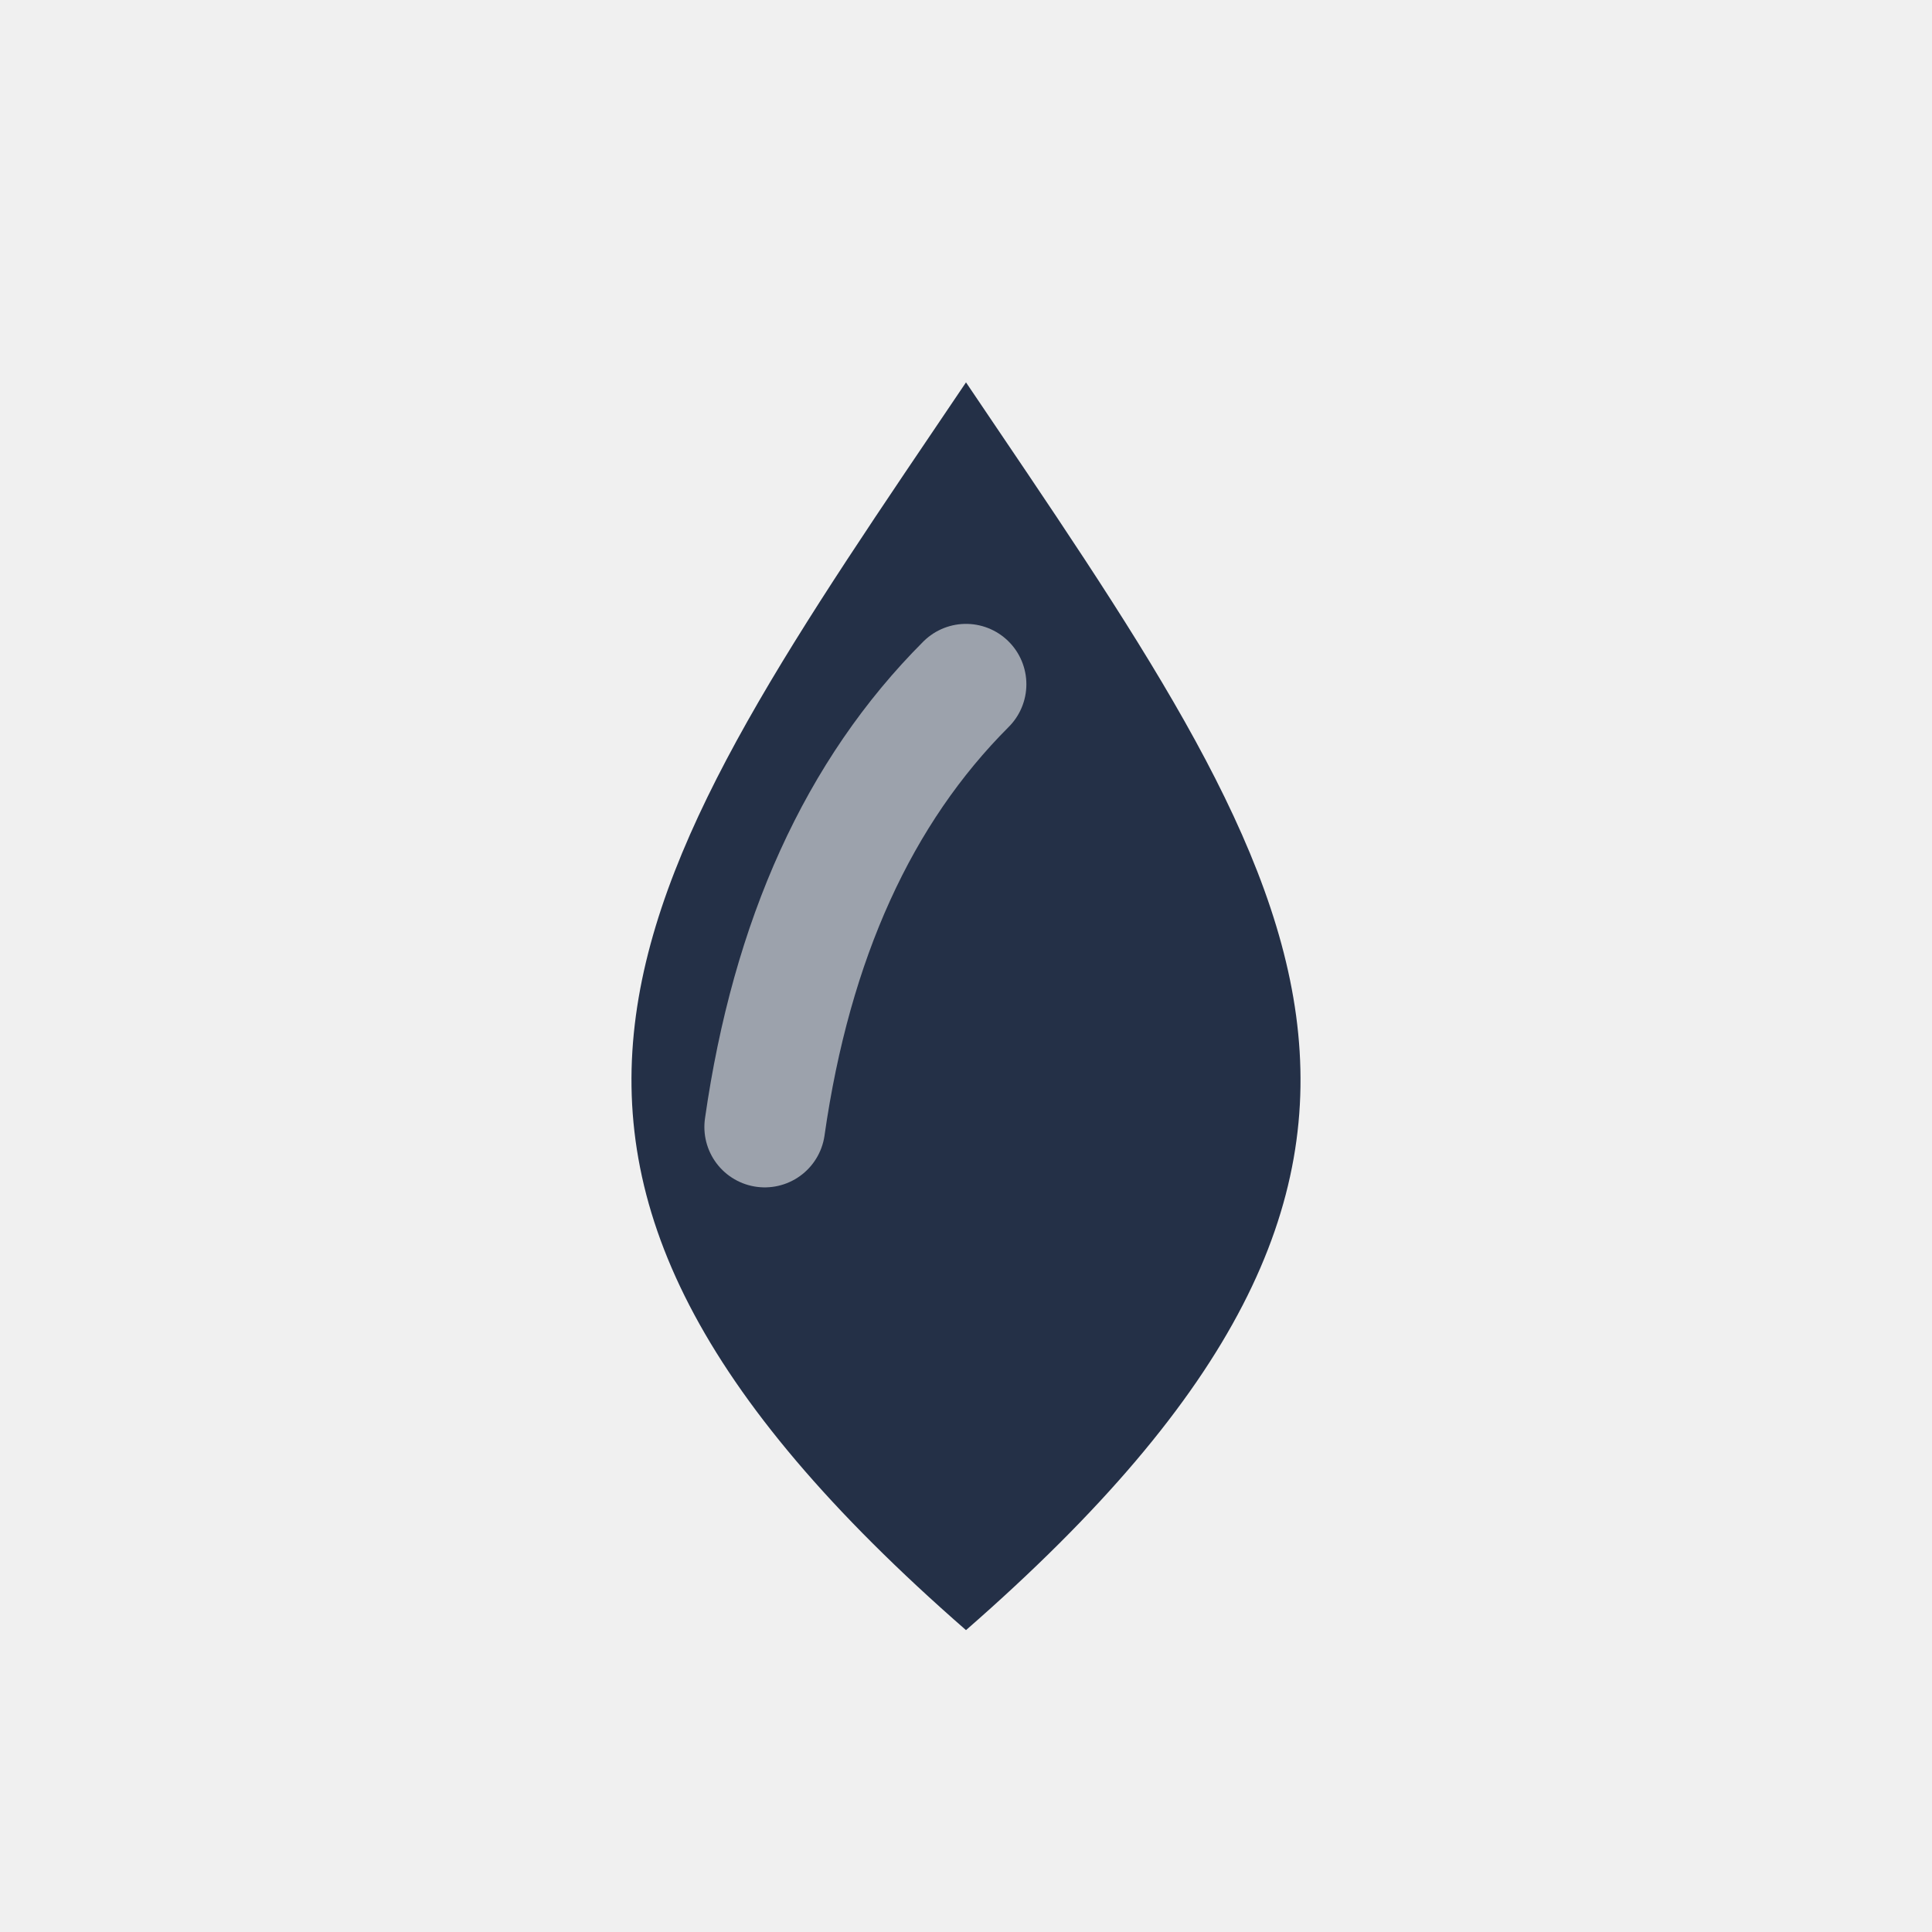
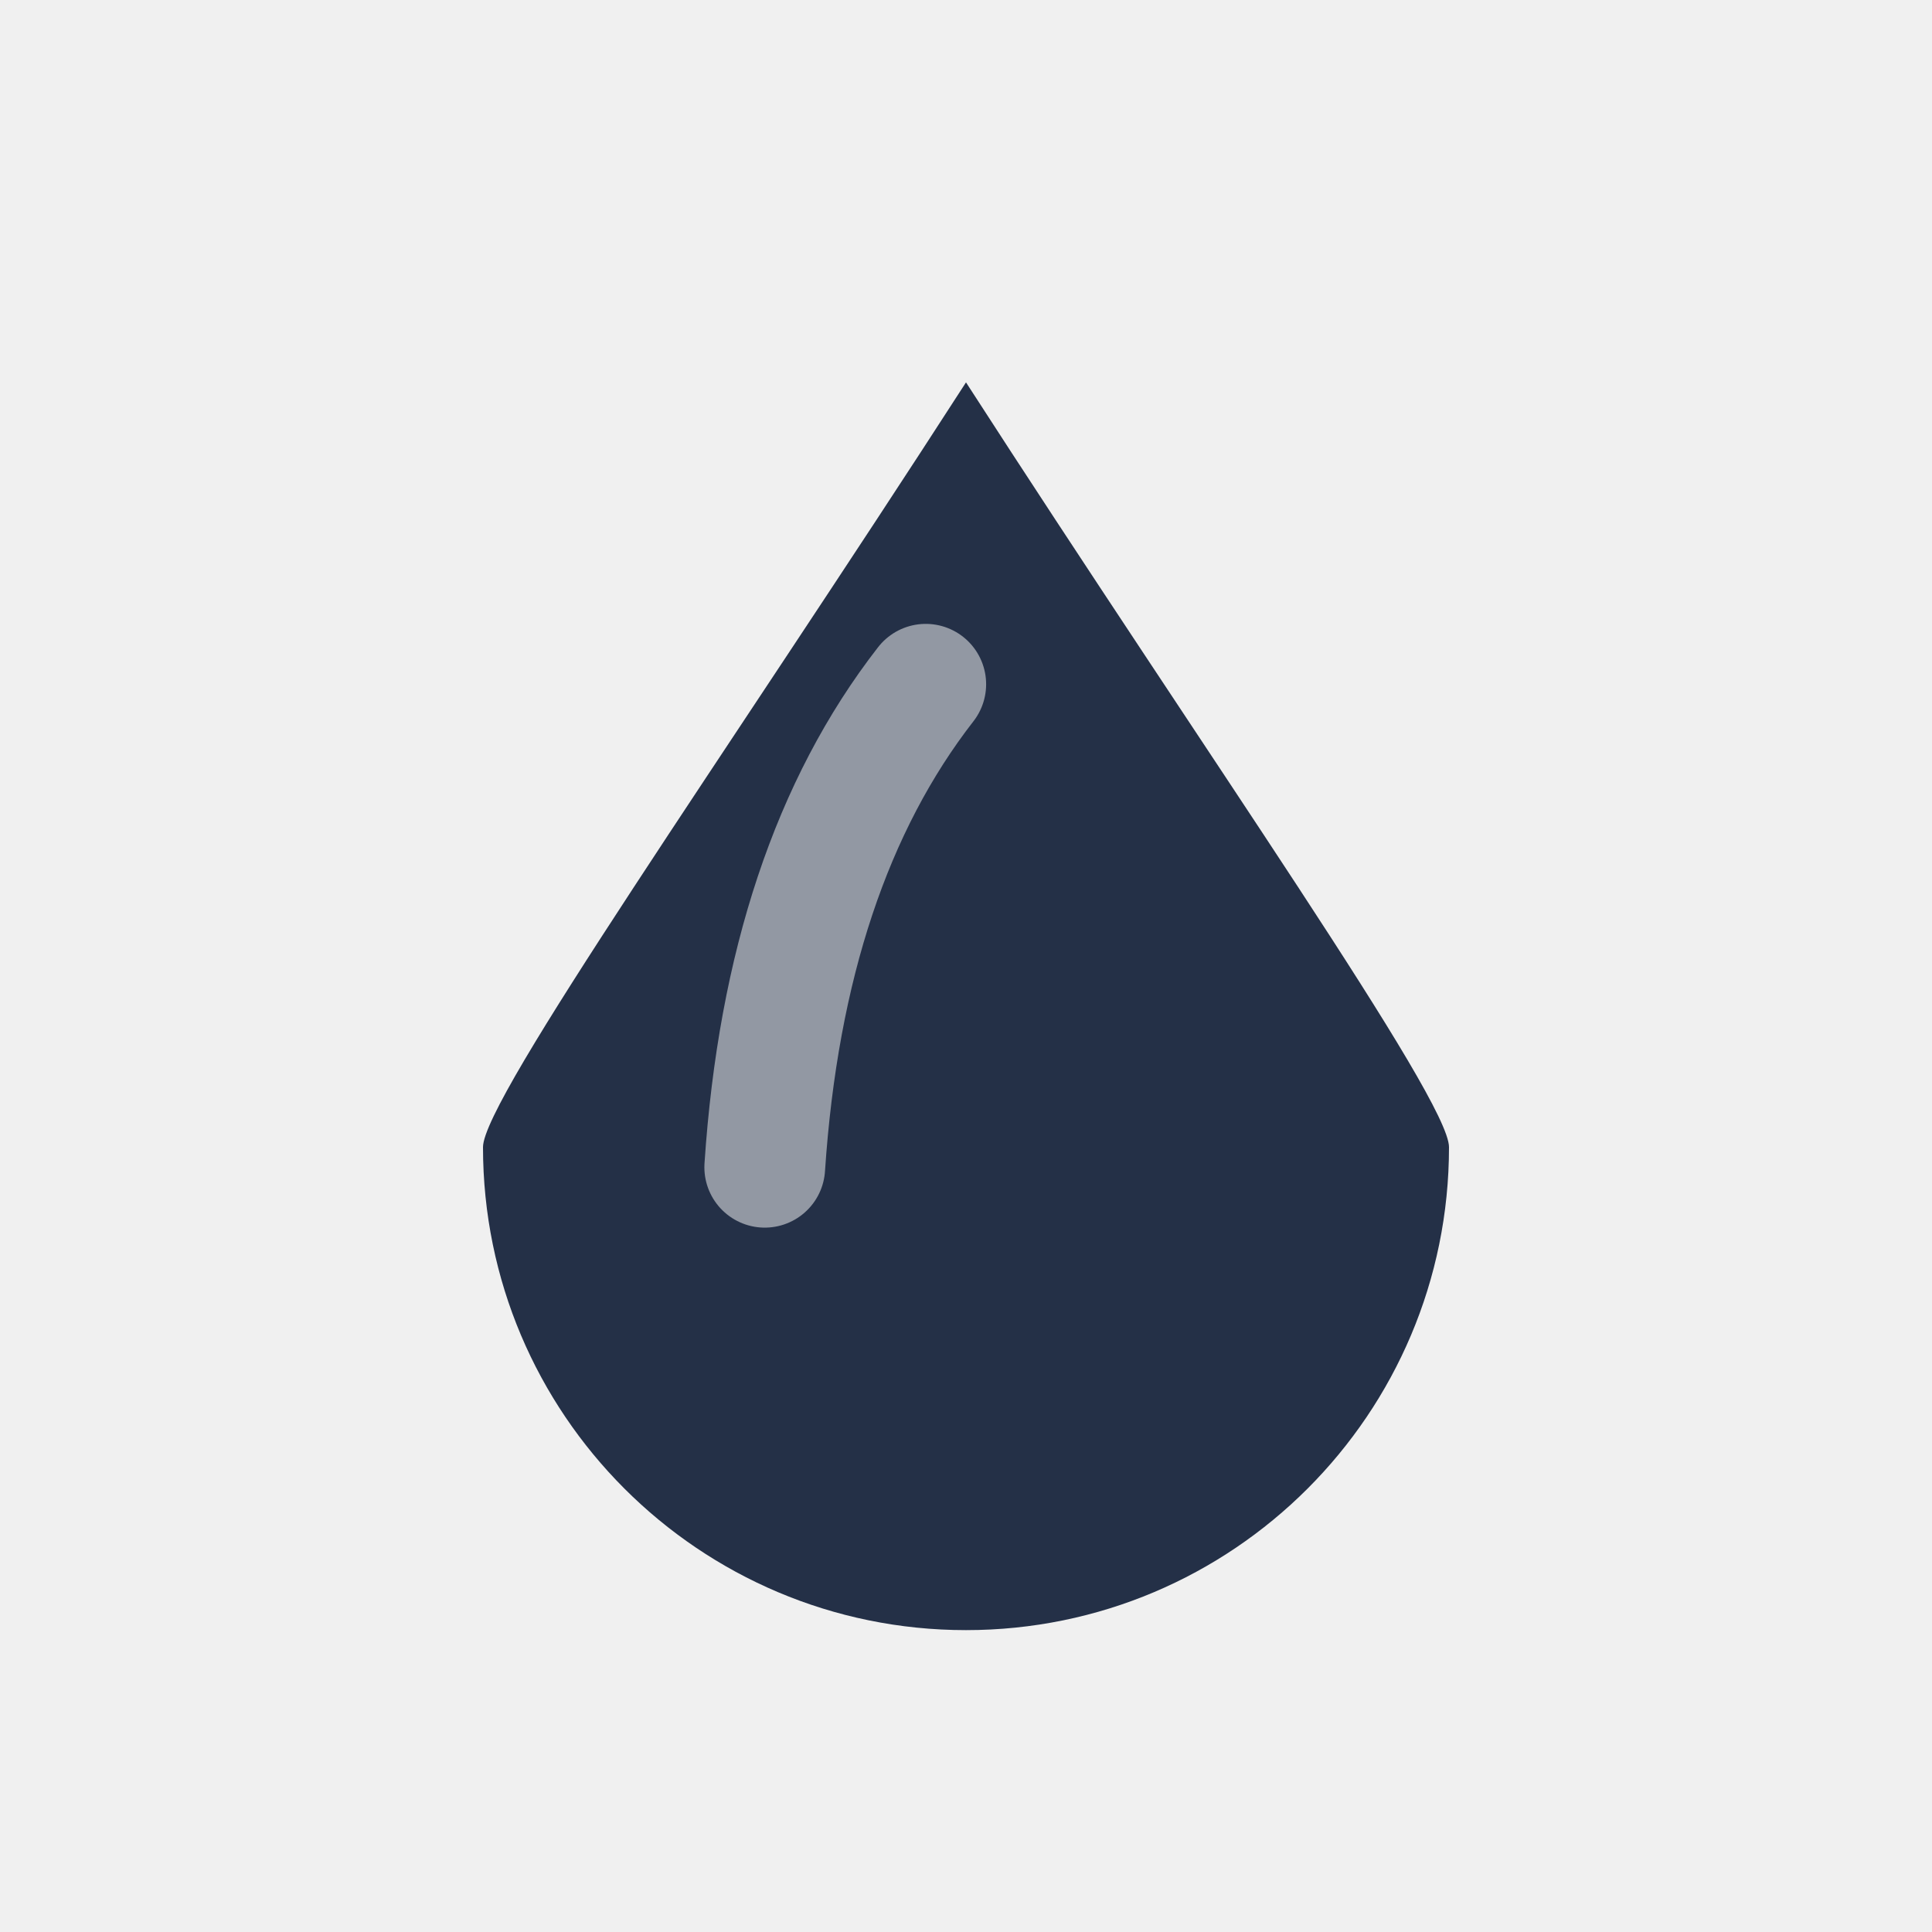
<svg xmlns="http://www.w3.org/2000/svg" viewBox="0 0 96 96" width="96" height="96">
  <g id="event-pee-mono">
-     <path d="M 48 19 C 64.74 43.8 75 57.44 48 81 C 21 57.44 31.26 43.8 48 19 Z" fill="#243047" />
-     <path d="M 38 56 q 2 -14 10 -22" stroke="#FFFFFF" stroke-width="6" stroke-linecap="round" fill="none" opacity="0.55" />
+     <path d="M 48 19     C 60 37.6 72 54.6 72 57     A 24 24 0 1 1 24 57     C 24 54.6 36 37.6 48 19 Z" fill="#243047" />
+     <path d="M 38 58 q 1 -15 8 -24" stroke="#FFFFFF" stroke-width="6" stroke-linecap="round" fill="none" opacity="0.5" />
  </g>
</svg>
